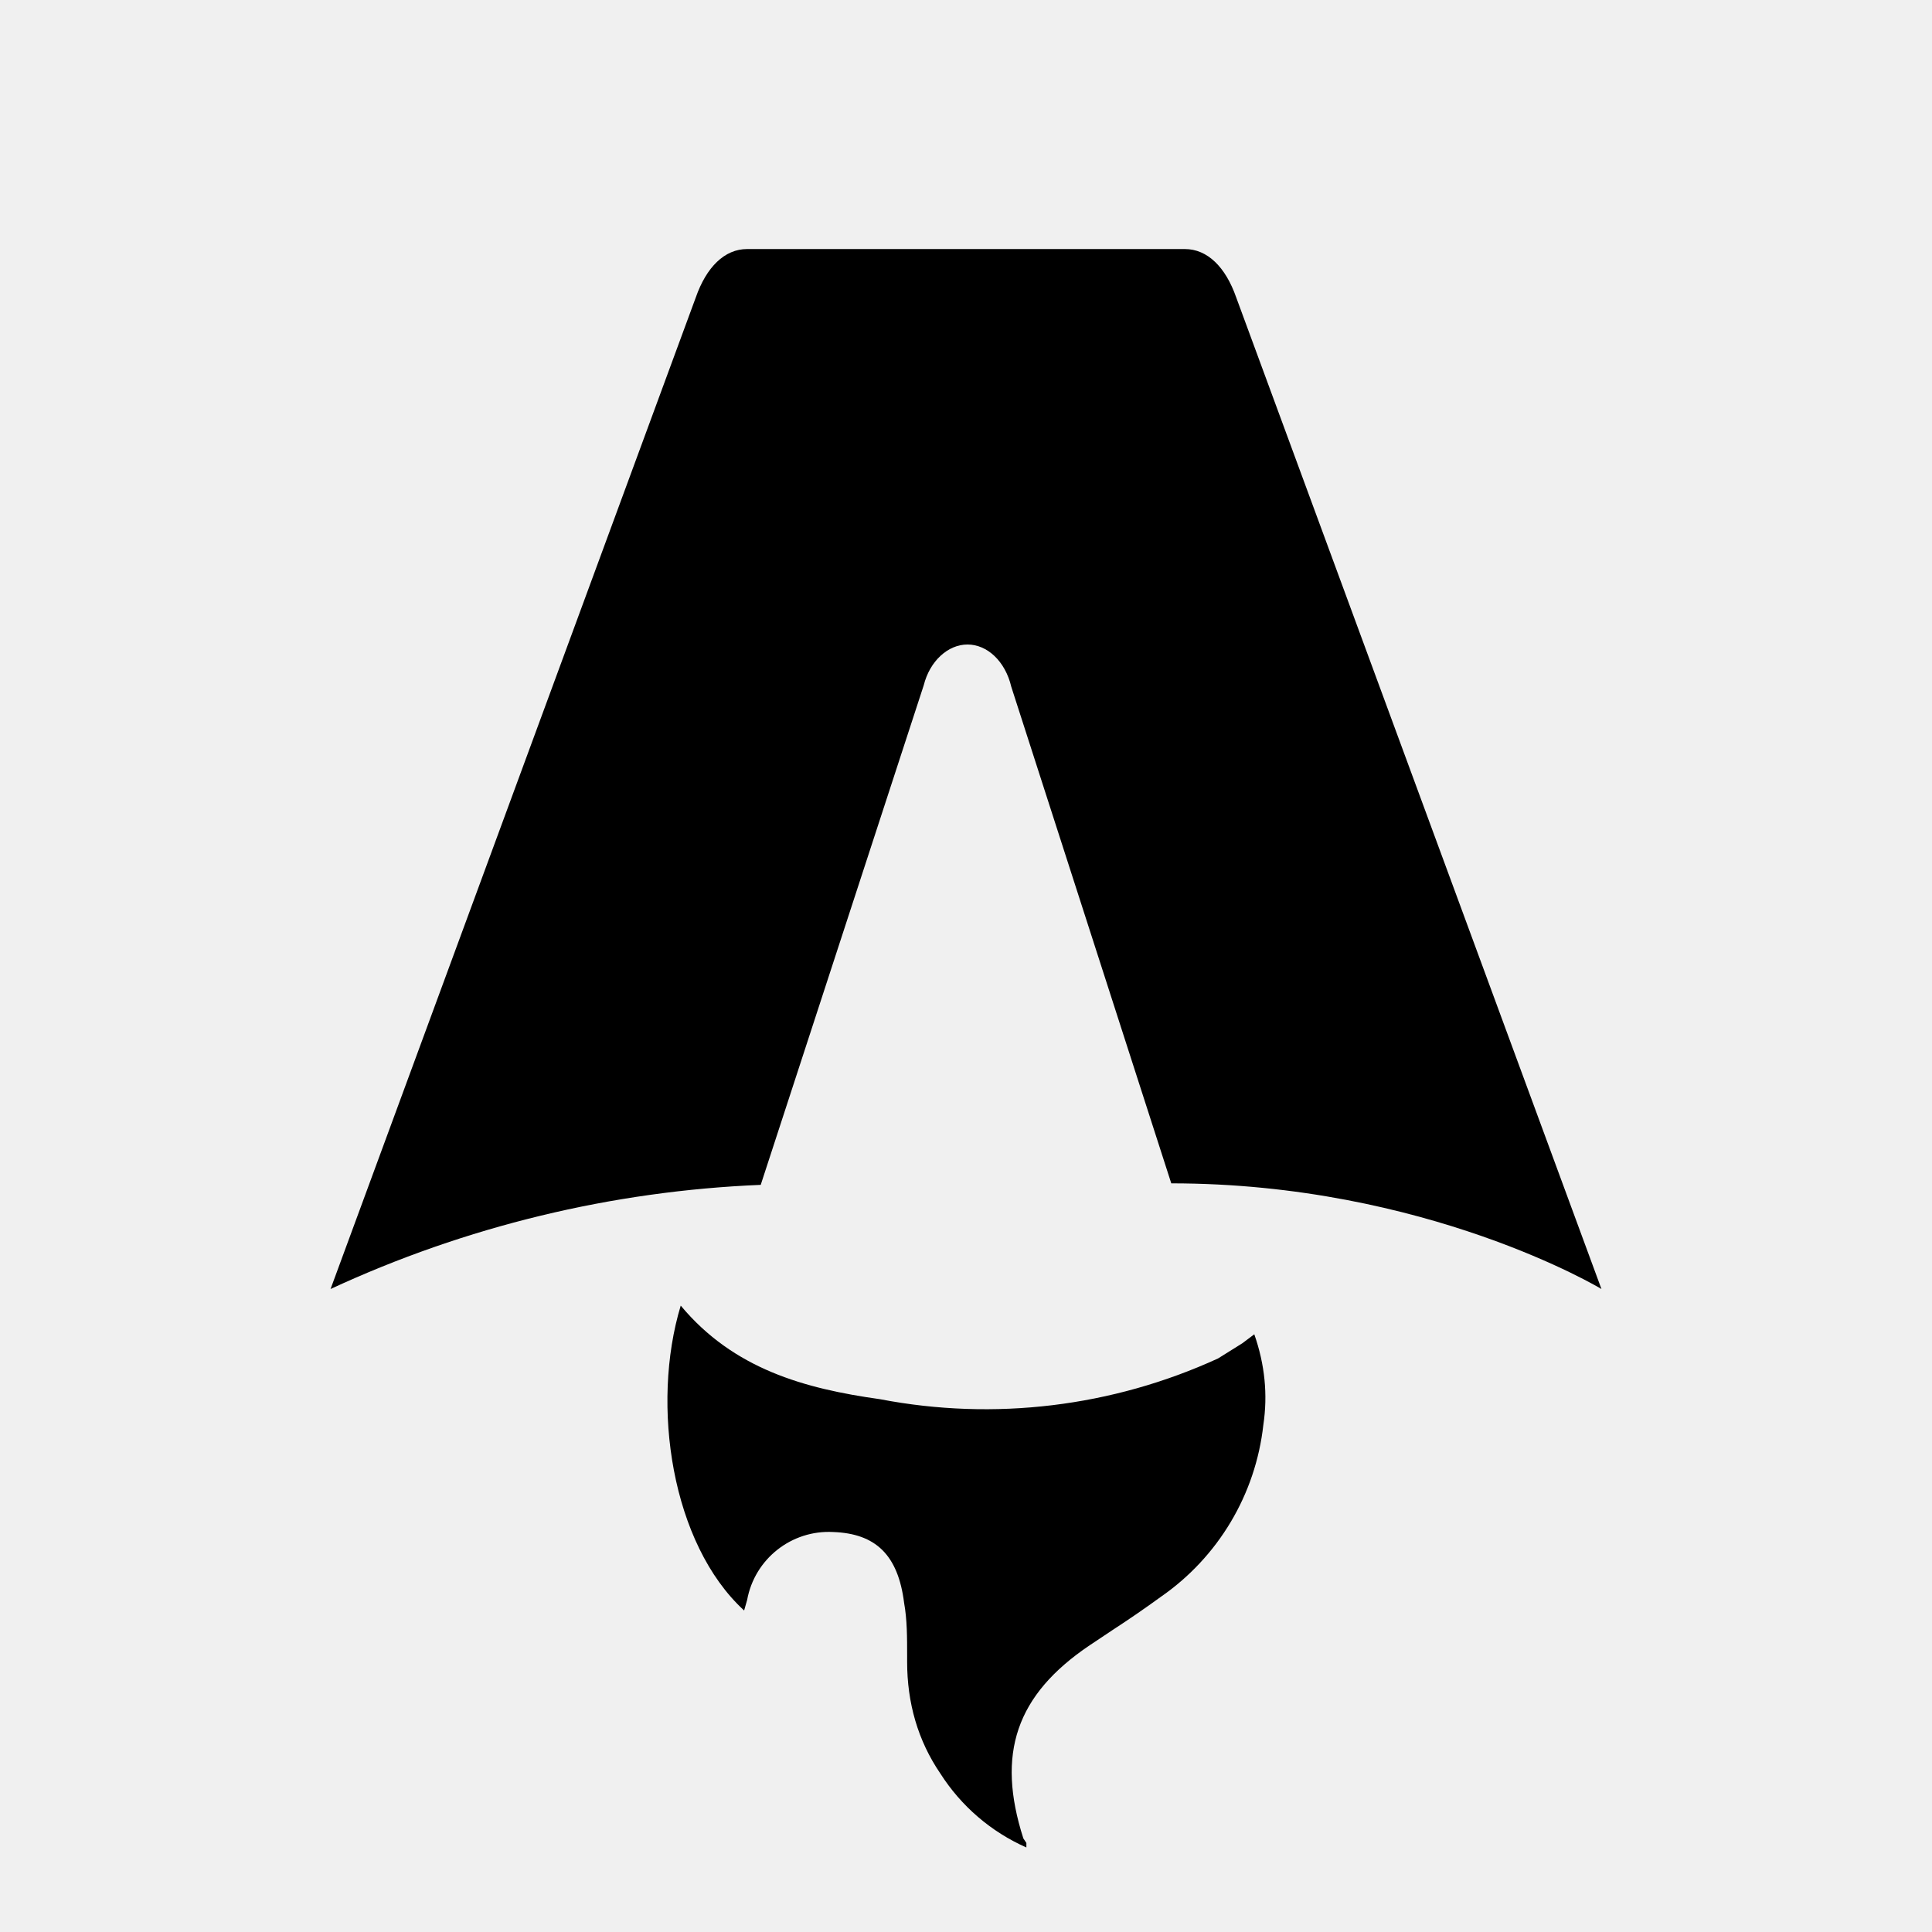
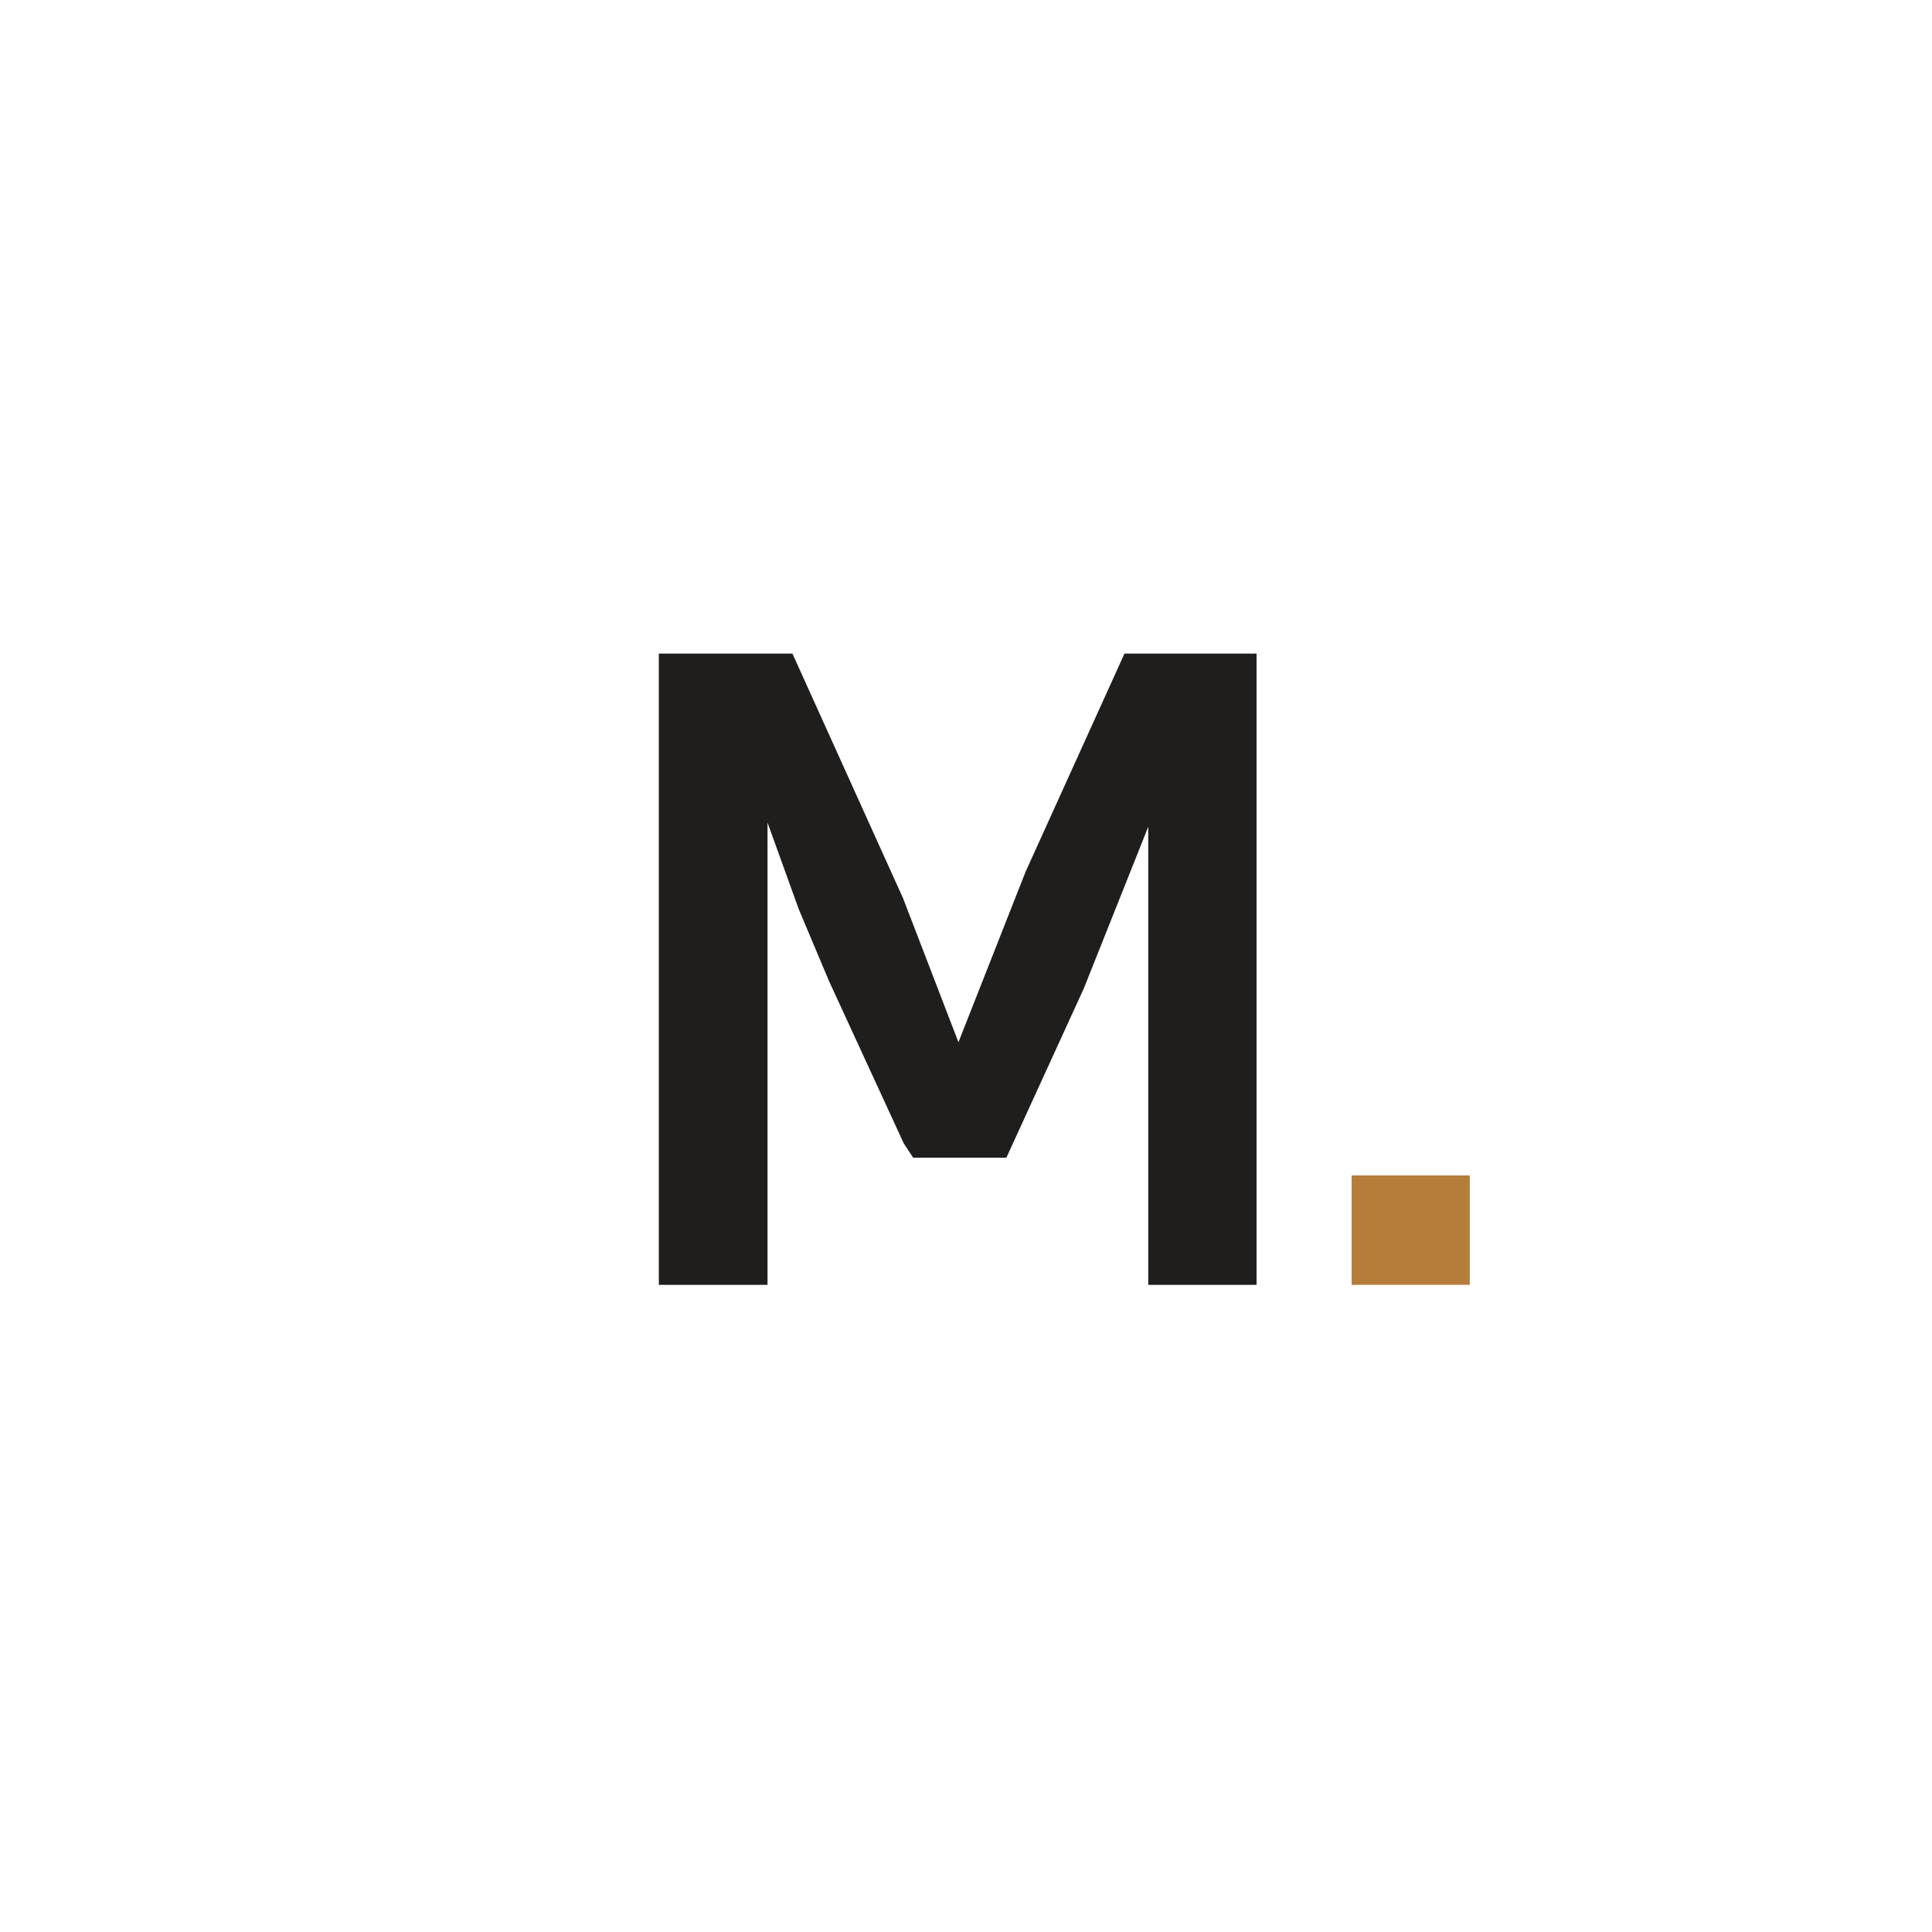
- <svg xmlns="http://www.w3.org/2000/svg" fill="none" viewBox="0 0 128 128">
-   <path d="M50.4 78.5a75.1 75.1 0 0 0-28.5 6.9l24.2-65.7c.7-2 1.9-3.2 3.4-3.2h29c1.5 0 2.7 1.2 3.4 3.2l24.2 65.7s-11.6-7-28.5-7L67 45.5c-.4-1.7-1.6-2.8-2.9-2.8-1.3 0-2.5 1.1-2.9 2.7L50.4 78.5Zm-1.1 28.2Zm-4.2-20.2c-2 6.6-.6 15.8 4.2 20.2a17.5 17.5 0 0 1 .2-.7 5.5 5.5 0 0 1 5.7-4.5c2.8.1 4.3 1.5 4.7 4.7.2 1.1.2 2.3.2 3.5v.4c0 2.7.7 5.2 2.2 7.4a13 13 0 0 0 5.7 4.9v-.3l-.2-.3c-1.8-5.6-.5-9.5 4.4-12.8l1.5-1a73 73 0 0 0 3.2-2.2 16 16 0 0 0 6.8-11.4c.3-2 .1-4-.6-6l-.8.6-1.6 1a37 37 0 0 1-22.4 2.7c-5-.7-9.7-2-13.2-6.2Z" />
-   <style>
-         path { fill: #000; }
-         @media (prefers-color-scheme: dark) {
-             path { fill: #FFF; }
-         }
-     </style>
+ <svg xmlns="http://www.w3.org/2000/svg" viewBox="0 0 512 512">
+   <rect width="512" height="512" fill="#fff" />
+   <path fill="#1f1e1d" d="M174.6 340.5V173.2H210l29.3 64.8 14.7 38.2 17.8-45.2L298 173.2h35v167.3h-28.7V219.1L287.2 262l-20.5 44.8H242l-2.5-3.8L219.7 260l-8-19-8.3-23v122.5z" />
+   <path fill="#b67c3a" d="M358.2 311.5h31.3v29h-31.3z" />
</svg>
